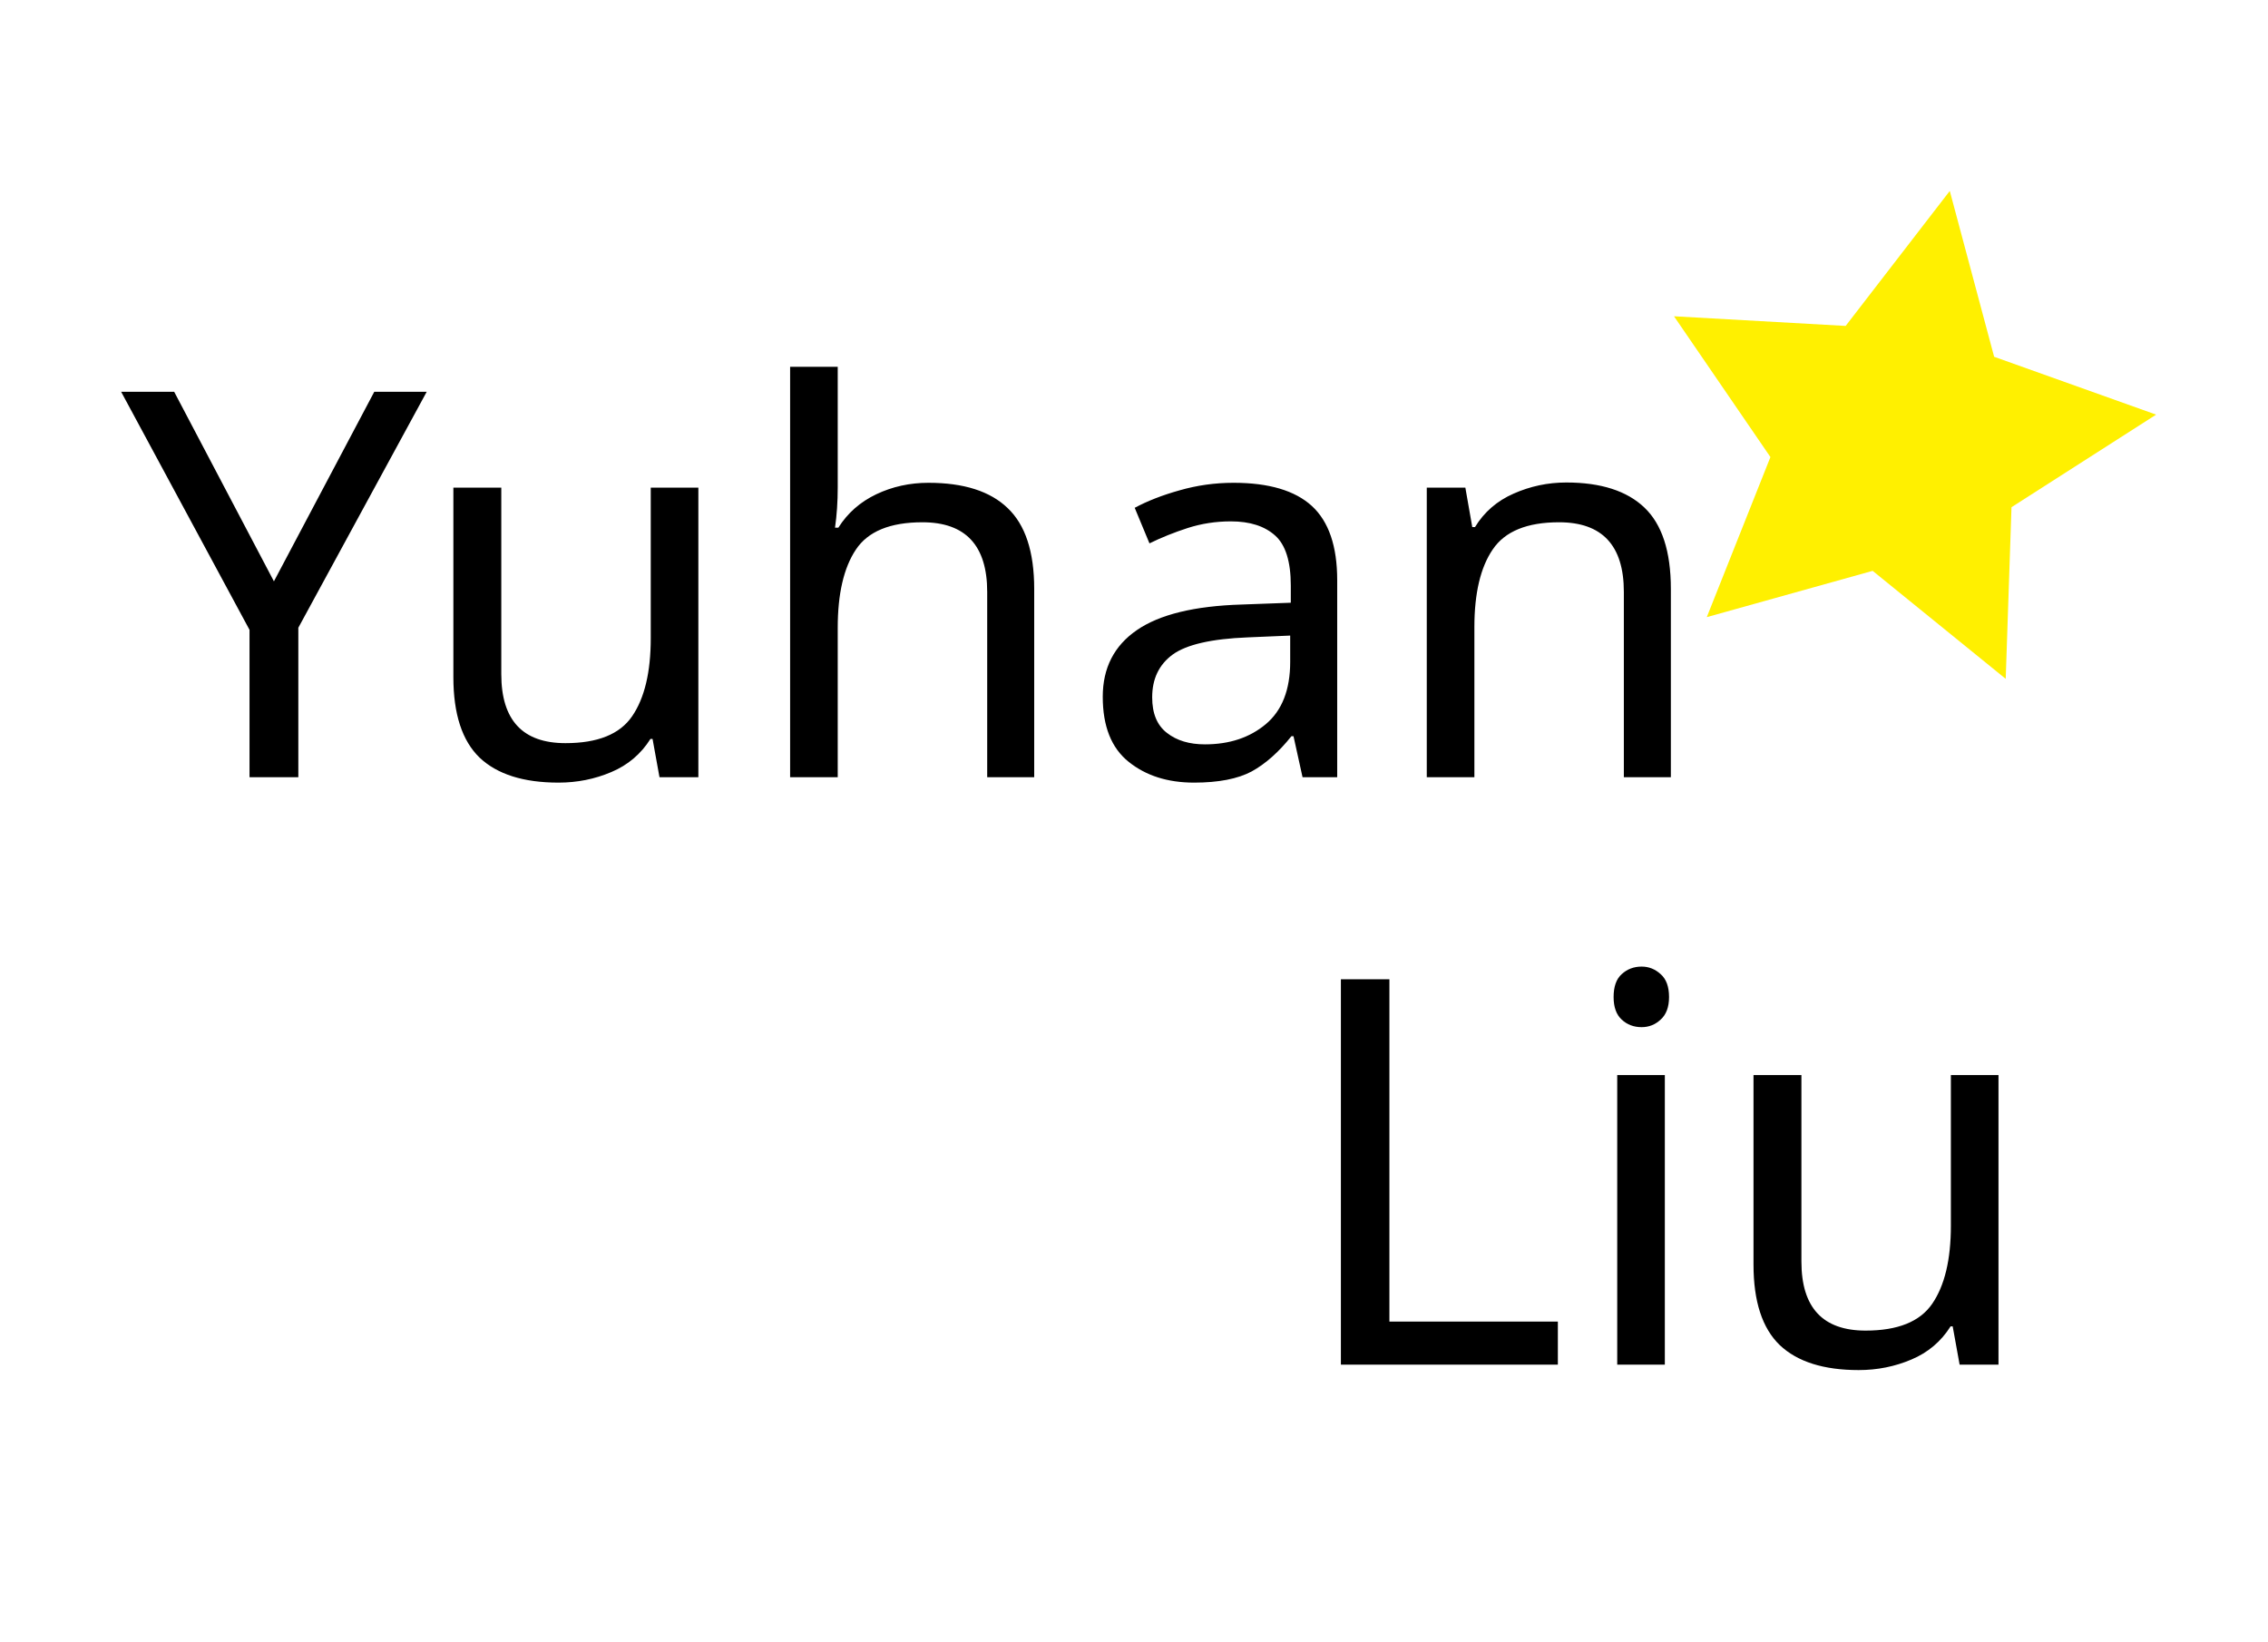
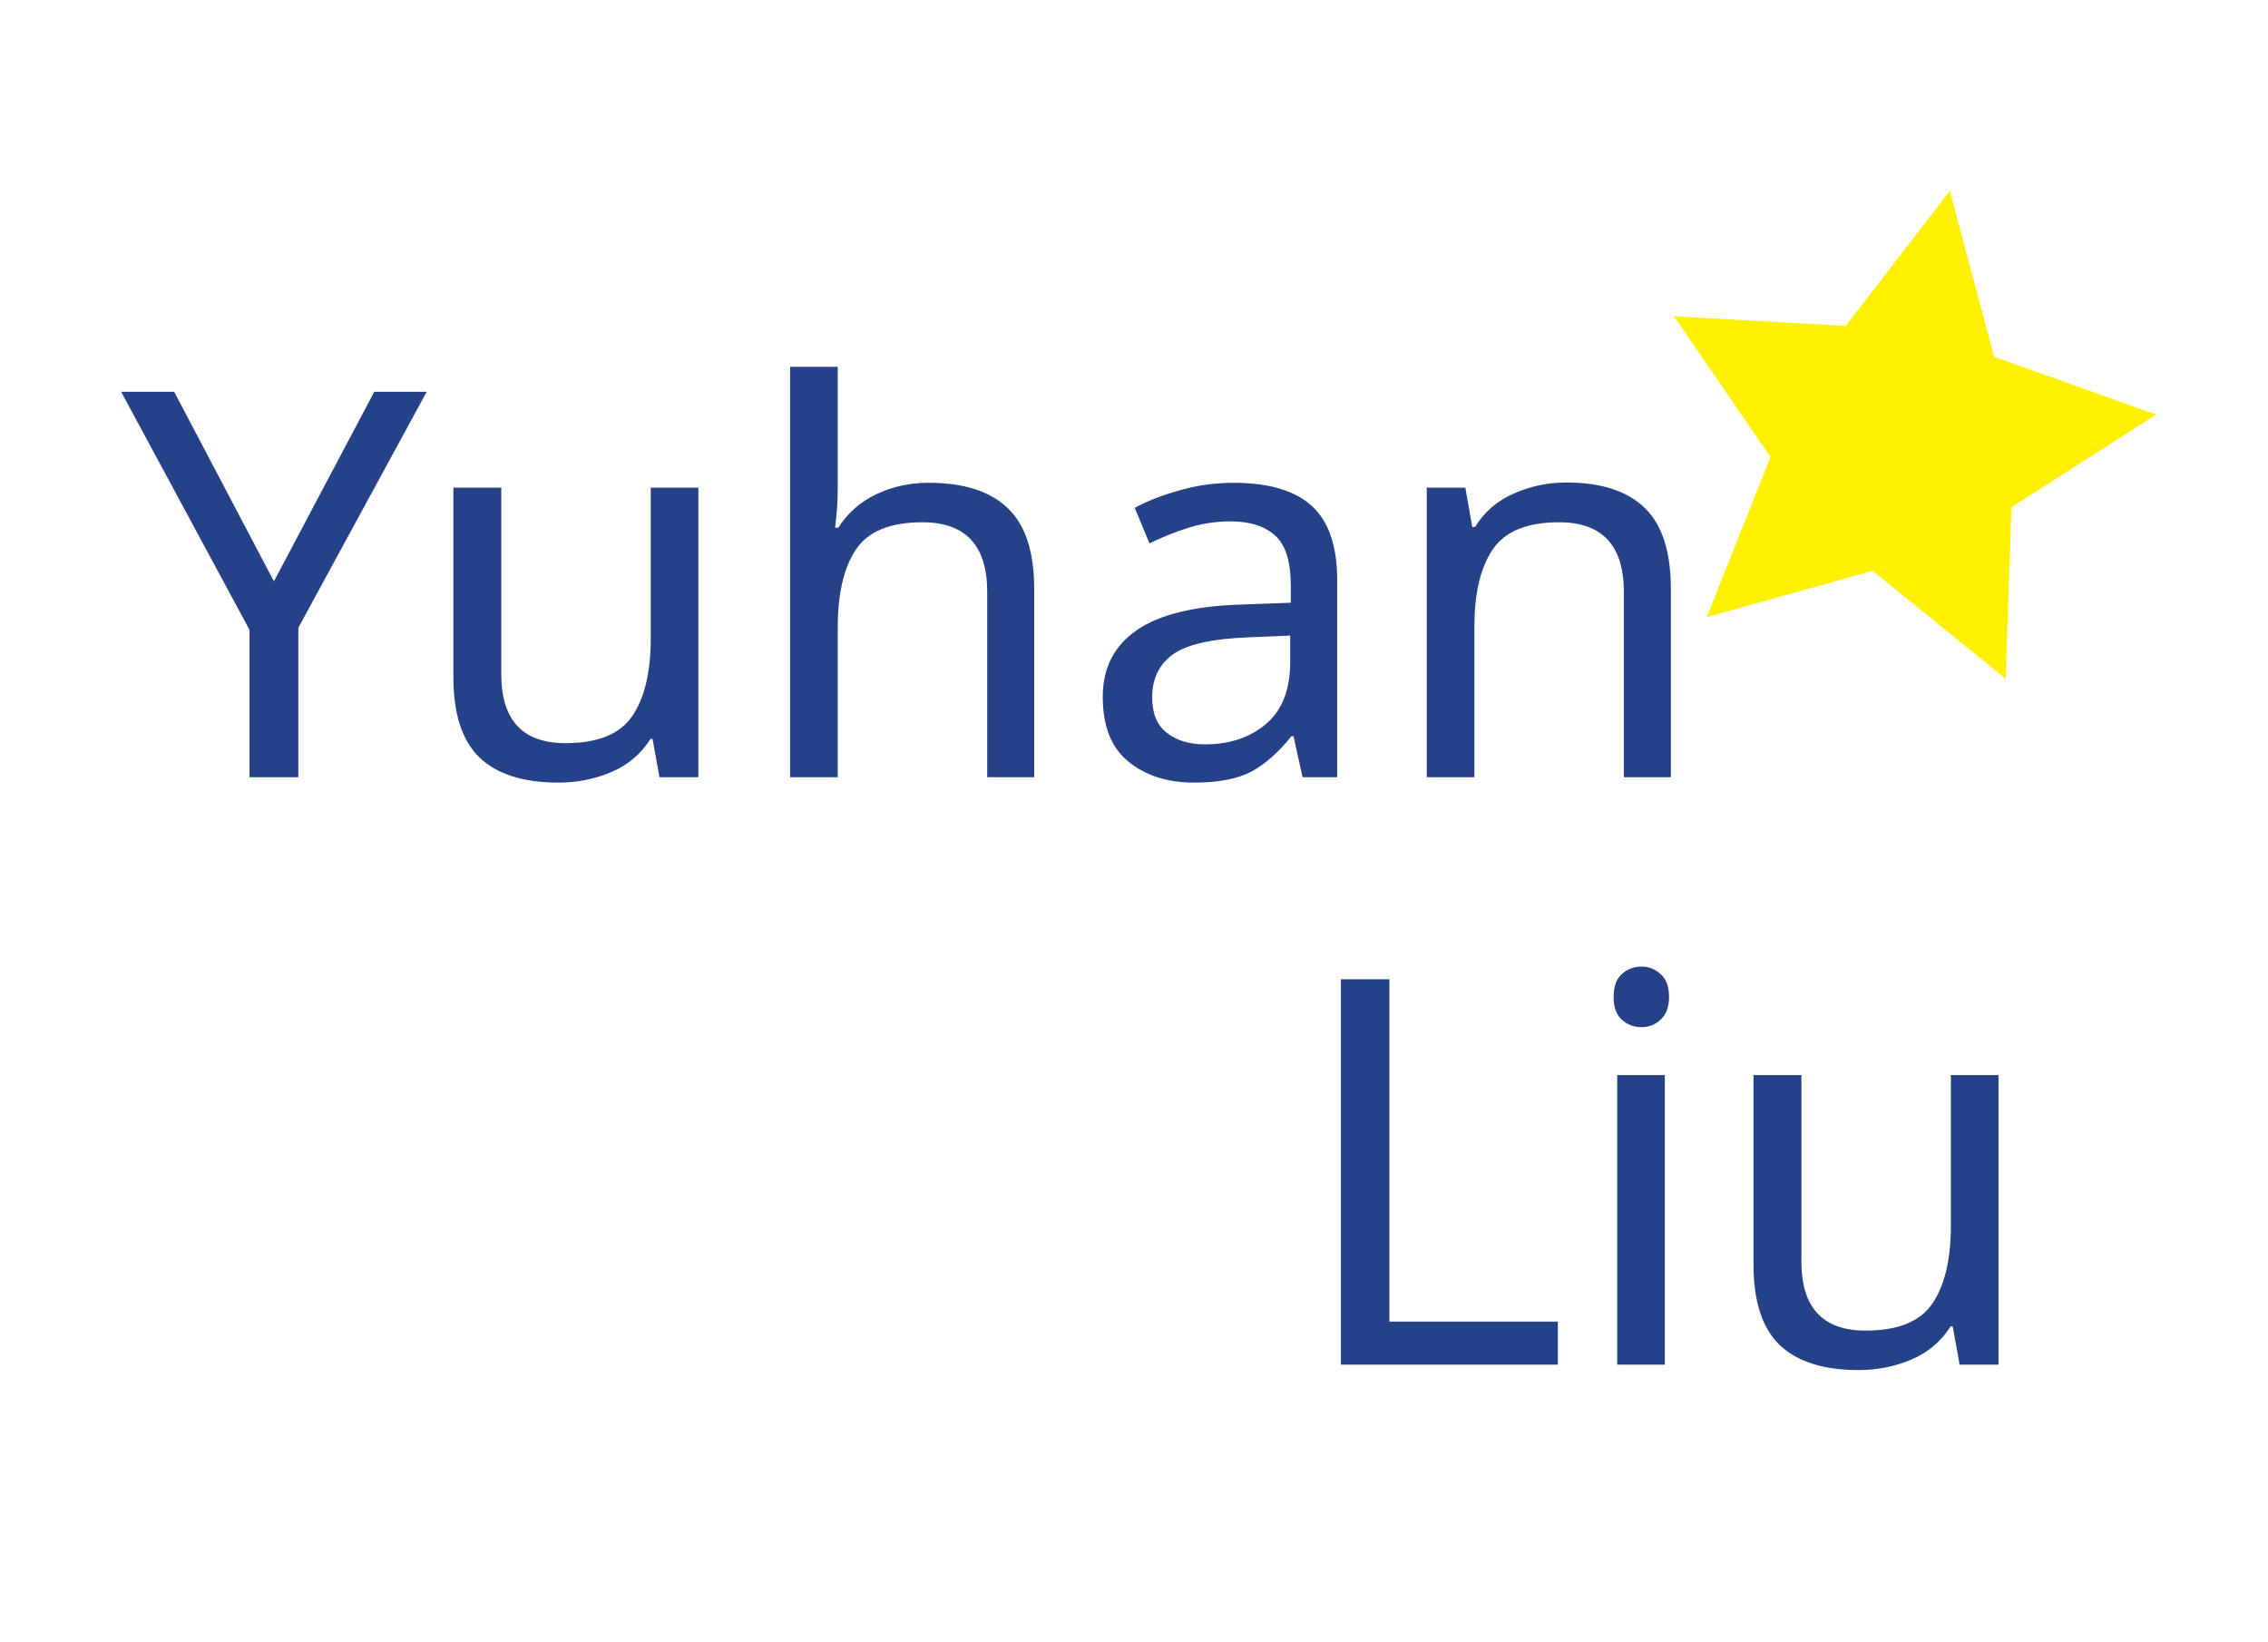
<svg xmlns="http://www.w3.org/2000/svg" version="1.1" id="Layer_1" x="0px" y="0px" viewBox="0 0 117.6 85.1" style="enable-background:new 0 0 117.6 85.1;" xml:space="preserve">
  <style type="text/css">
	.st0{display:none;}
	.st1{display:inline;}
	.st2{fill:url(#SVGID_1_);}
	.st3{fill:none;}
- 	.st4{font-family:'ArialMT';}
- 	.st5{font-size:28px;}
- 	.st6{fill:#FFF000;}
+ 	.st4{fill:#254289;}
+ 	.st5{font-family:'Poppins-Medium';}
+ 	.st6{font-size:28px;}
+ 	.st7{fill:#FFF000;}
</style>
  <g id="Warstwa_2" class="st0">
    <g id="klKqW8_1_" class="st1">
	</g>
  </g>
  <g id="Warstwa_3">
-     <linearGradient id="SVGID_1_" gradientUnits="userSpaceOnUse" x1="-102.107" y1="-1091.966" x2="-100.022" y2="-1091.966" gradientTransform="matrix(1 0 0 -1 224.2251 -1047.331)">
+     <linearGradient id="SVGID_1_" gradientUnits="userSpaceOnUse" x1="-102.107" y1="1884.031" x2="-100.022" y2="1884.031" gradientTransform="matrix(1 0 0 1 224.2251 -1839.331)">
      <stop offset="0" style="stop-color:#6E6E6E" />
      <stop offset="1" style="stop-color:#363636" />
    </linearGradient>
    <rect x="122.1" y="44.6" class="st2" width="1" height="0.2" />
  </g>
  <rect x="19.8" y="13.6" class="st3" width="83.5" height="53.5" />
-   <text transform="matrix(1 0 0 1 6.2817 40.3)" class="st4 st5">Yuhan</text>
+   <text transform="matrix(1 0 0 1 6.2817 40.3)" class="st4 st5 st6">Yuhan</text>
  <rect x="57.8" y="47.7" class="st3" width="64.3" height="31" />
-   <text transform="matrix(1 0 0 1 66.8091 70.761)" class="st4 st5">Liu</text>
-   <polygon class="st6" points="101.1,9.9 103.4,18.5 111.8,21.5 104.3,26.3 104,35.2 97.1,29.6 88.5,32 91.8,23.7 86.8,16.4   95.7,16.9 " />
+   <text transform="matrix(1 0 0 1 66.8091 70.761)" class="st4 st5 st6">Liu</text>
+   <polygon class="st7" points="101.1,9.9 103.4,18.5 111.8,21.5 104.3,26.3 104,35.2 97.1,29.6 88.5,32 91.8,23.7 86.8,16.4   95.7,16.9 " />
</svg>
